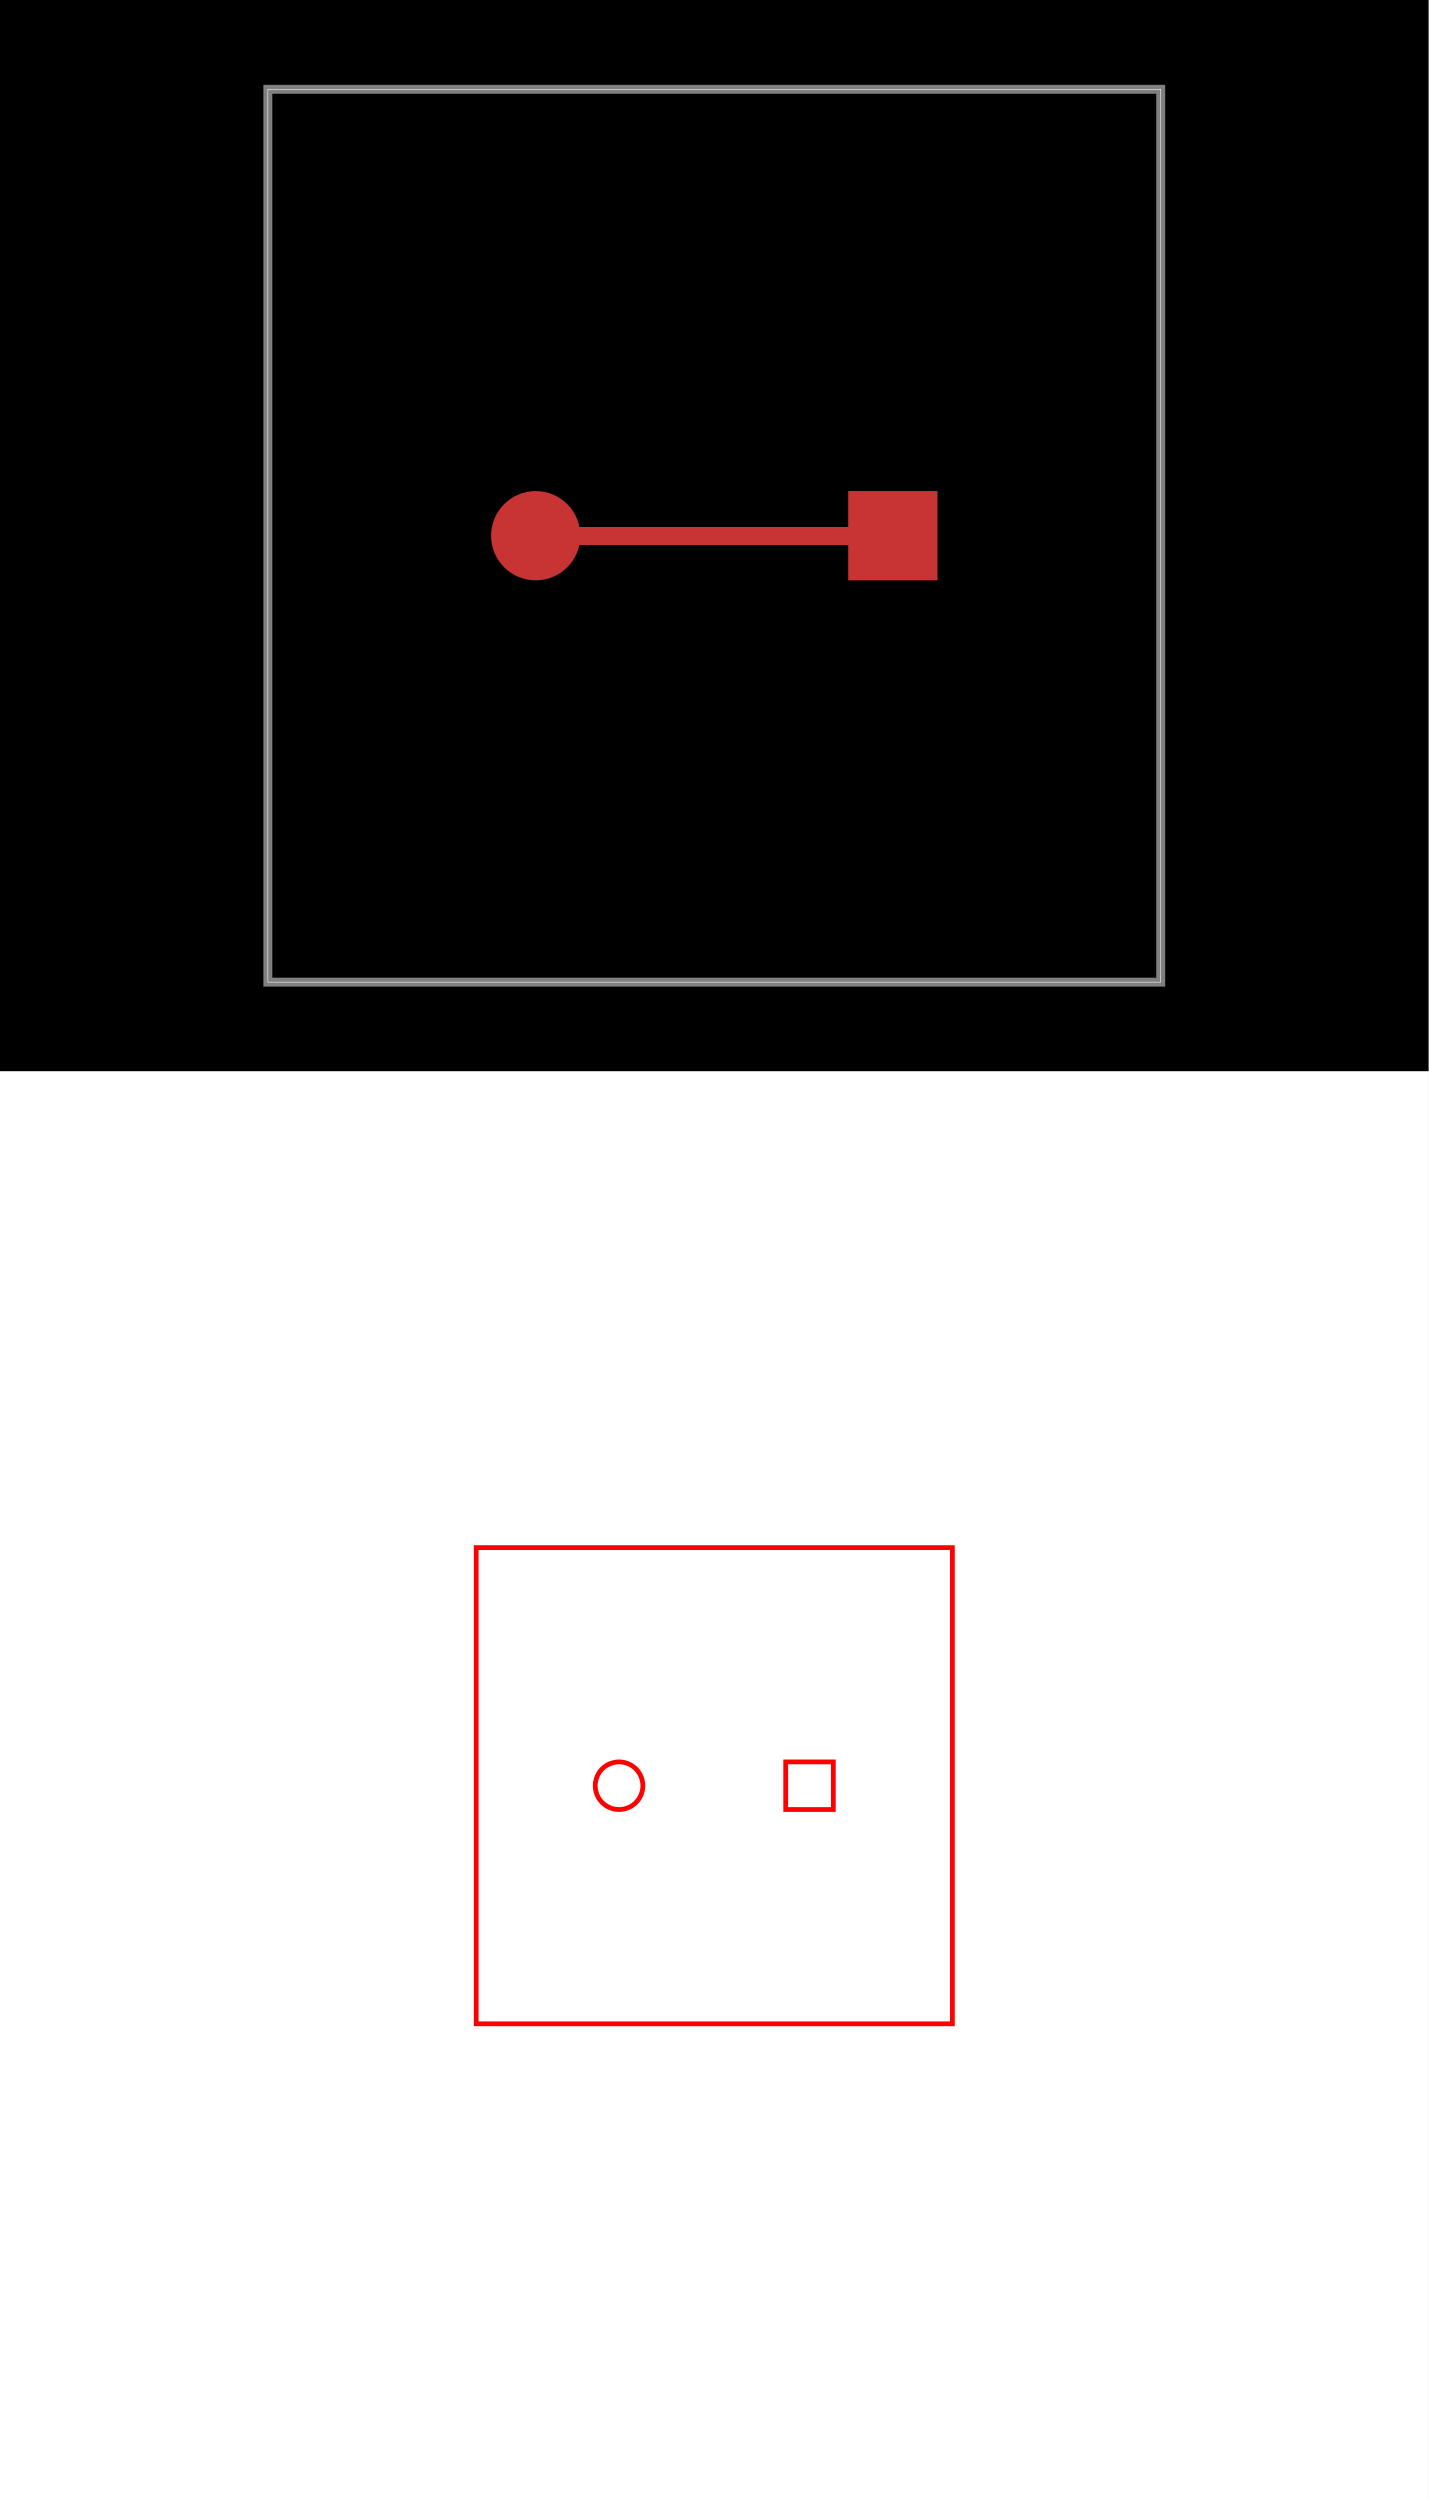
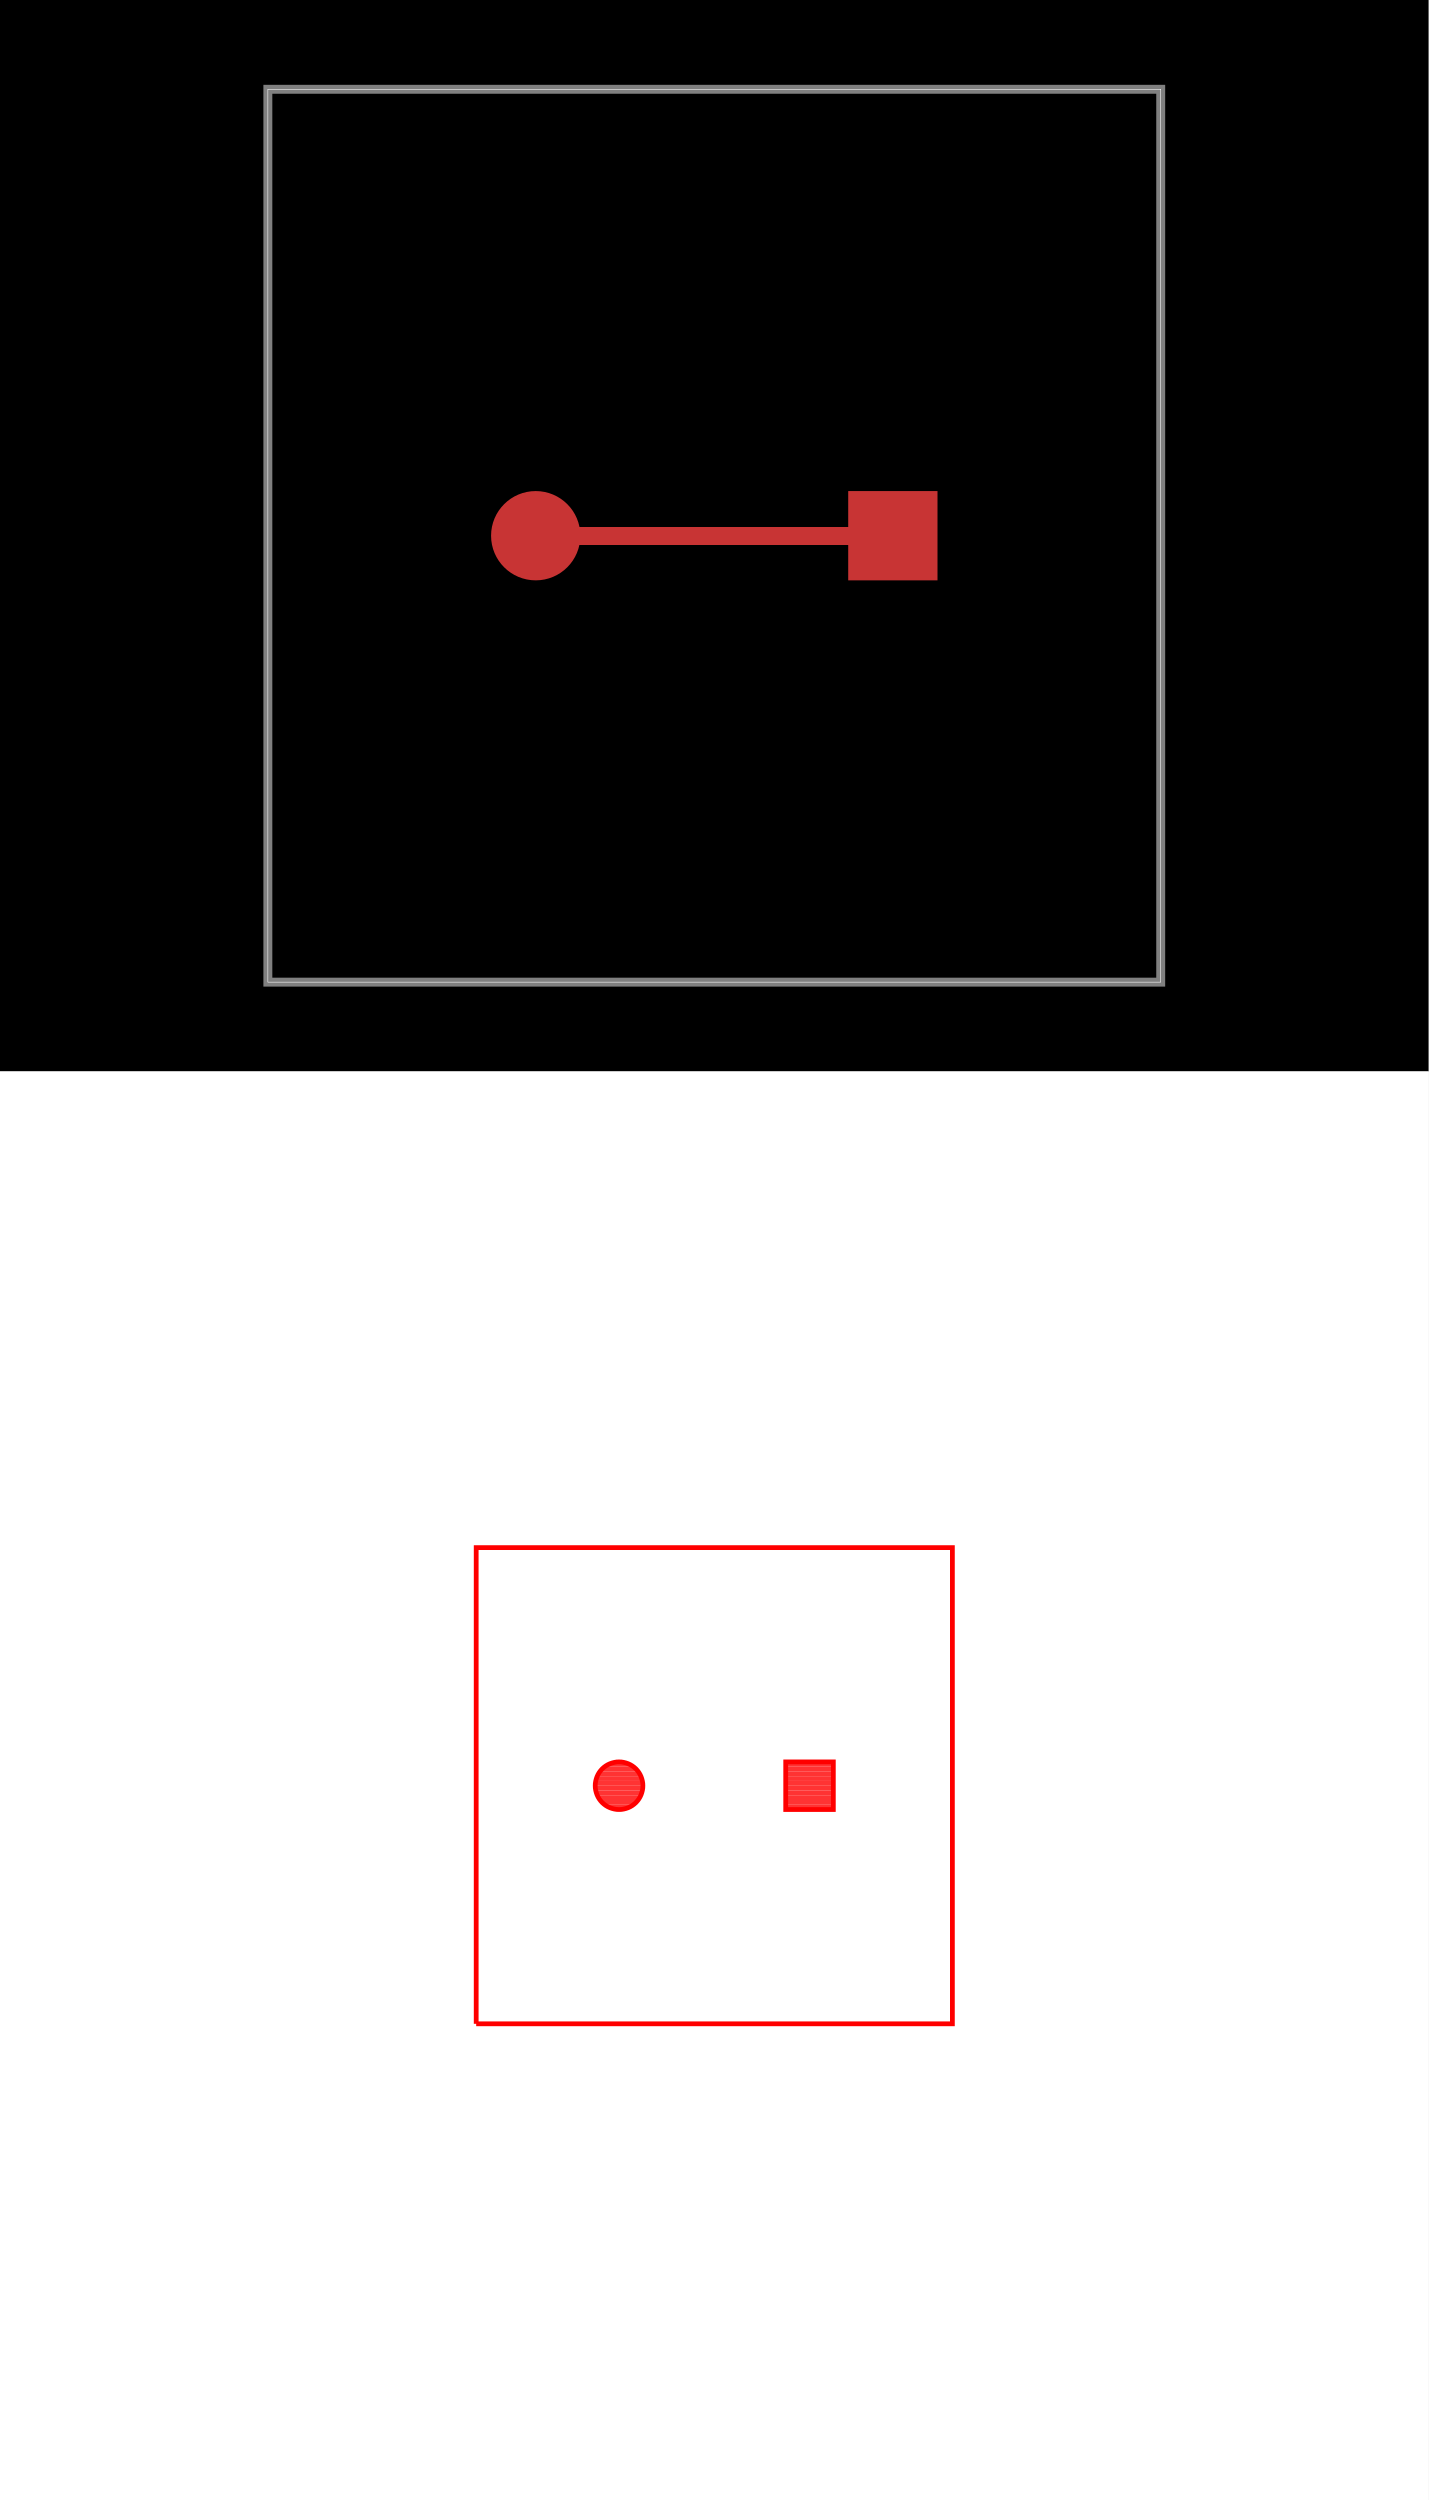
<svg xmlns="http://www.w3.org/2000/svg" width="800" height="1400" viewBox="0 0 800 1400">
  <g transform="translate(0, 0)">
    <style />
    <rect class="boundary" x="0" y="0" fill="#000" width="800" height="600" data-type="pcb_background" data-pcb-layer="global" />
    <rect class="pcb-boundary" fill="none" stroke="#fff" stroke-width="0.3" x="150" y="50" width="500" height="500" data-type="pcb_boundary" data-pcb-layer="global" />
    <path class="pcb-board" d="M 150 550 L 650 550 L 650 50 L 150 50 Z" fill="none" stroke="rgba(255, 255, 255, 0.5)" stroke-width="5" data-type="pcb_board" data-pcb-layer="board" />
    <circle class="pcb-pad" fill="rgb(200, 52, 52)" cx="300" cy="300" r="25" data-type="pcb_smtpad" data-pcb-layer="top" />
    <rect class="pcb-pad" fill="rgb(200, 52, 52)" x="475" y="275" width="50" height="50" data-type="pcb_smtpad" data-pcb-layer="top" />
    <path class="pcb-trace" stroke="rgb(200, 52, 52)" fill="none" d="M 300 300 L 500 300" stroke-width="10" stroke-linecap="round" stroke-linejoin="round" shape-rendering="crispEdges" data-type="pcb_trace" data-pcb-layer="top" />
  </g>
  <g transform="translate(0, 600) scale(26.66667, 26.66667) translate(12.4, 14.4)">
    <rect x="-12.4" y="-14.4" width="30" height="30" fill="white" />
    <g transform="matrix(1 0 0 -1 0 1.2)">
      <g transform="matrix(1,0,0,1,0,0)">
+         <clipPath id="clip-1764596970455-k5bi6ad8e__stack1">
+           <path d="M 1.1 0.6 L 1.098 0.649 L 1.09 0.698 L 1.078 0.745 L 1.062 0.791 L 1.041 0.836 L 1.016 0.878 L 0.987 0.917 L 0.954 0.954 L 0.917 0.987 L 0.878 1.016 L 0.836 1.041 L 0.791 1.062 L 0.745 1.078 L 0.698 1.09 L 0.649 1.098 L 0.6 1.1 L 0.551 1.098 L 0.502 1.09 L 0.455 1.078 L 0.409 1.062 L 0.364 1.041 L 0.322 1.016 L 0.283 0.987 L 0.246 0.954 L 0.213 0.917 L 0.184 0.878 L 0.159 0.836 L 0.138 0.791 L 0.122 0.745 L 0.11 0.698 L 0.102 0.649 L 0.1 0.6 L 0.102 0.551 L 0.11 0.502 L 0.122 0.455 L 0.138 0.409 L 0.159 0.364 L 0.184 0.322 L 0.213 0.283 L 0.246 0.246 L 0.283 0.213 L 0.322 0.184 L 0.364 0.159 L 0.409 0.138 L 0.455 0.122 L 0.502 0.11 L 0.551 0.102 L 0.6 0.1 L 0.649 0.102 L 0.698 0.11 L 0.745 0.122 L 0.791 0.138 L 0.836 0.159 L 0.878 0.184 L 0.917 0.213 L 0.954 0.246 L 0.987 0.283 L 1.016 0.322 L 1.041 0.364 L 1.062 0.409 L 1.078 0.455 L 1.09 0.502 L 1.098 0.551 L 1.1 0.6 L 1.1 0.6 Z" />
+         </clipPath>
+         <g clip-path="url(#clip-1764596970455-k5bi6ad8e__stack1)">
+           <line x1="0.1" y1="0.15" x2="1.1" y2="0.15" stroke="#FF0000" stroke-width="0.1" stroke-opacity="0.8" />
+           <line x1="0.1" y1="0.25" x2="1.1" y2="0.25" stroke="#FF0000" stroke-width="0.1" stroke-opacity="0.8" />
+           <line x1="0.1" y1="0.35" x2="1.1" y2="0.35" stroke="#FF0000" stroke-width="0.1" stroke-opacity="0.8" />
+           <line x1="0.1" y1="0.45" x2="1.1" y2="0.45" stroke="#FF0000" stroke-width="0.1" stroke-opacity="0.8" />
+           <line x1="0.1" y1="0.55" x2="1.1" y2="0.55" stroke="#FF0000" stroke-width="0.1" stroke-opacity="0.8" />
+           <line x1="0.1" y1="0.65" x2="1.1" y2="0.65" stroke="#FF0000" stroke-width="0.1" stroke-opacity="0.8" />
+           <line x1="0.1" y1="0.75" x2="1.1" y2="0.75" stroke="#FF0000" stroke-width="0.1" stroke-opacity="0.8" />
+           <line x1="0.1" y1="0.85" x2="1.1" y2="0.85" stroke="#FF0000" stroke-width="0.1" stroke-opacity="0.8" />
+           <line x1="0.1" y1="0.95" x2="1.1" y2="0.95" stroke="#FF0000" stroke-width="0.1" stroke-opacity="0.8" />
+           <line x1="0.1" y1="1.05" x2="1.1" y2="1.05" stroke="#FF0000" stroke-width="0.1" stroke-opacity="0.8" />
+         </g>
        <path d="M 1.1 0.6 L 1.098 0.649 L 1.09 0.698 L 1.078 0.745 L 1.062 0.791 L 1.041 0.836 L 1.016 0.878 L 0.987 0.917 L 0.954 0.954 L 0.917 0.987 L 0.878 1.016 L 0.836 1.041 L 0.791 1.062 L 0.745 1.078 L 0.698 1.09 L 0.649 1.098 L 0.6 1.1 L 0.551 1.098 L 0.502 1.09 L 0.455 1.078 L 0.409 1.062 L 0.364 1.041 L 0.322 1.016 L 0.283 0.987 L 0.246 0.954 L 0.213 0.917 L 0.184 0.878 L 0.159 0.836 L 0.138 0.791 L 0.122 0.745 L 0.11 0.698 L 0.102 0.649 L 0.1 0.6 L 0.102 0.551 L 0.11 0.502 L 0.122 0.455 L 0.138 0.409 L 0.159 0.364 L 0.184 0.322 L 0.213 0.283 L 0.246 0.246 L 0.283 0.213 L 0.322 0.184 L 0.364 0.159 L 0.409 0.138 L 0.455 0.122 L 0.502 0.11 L 0.551 0.102 L 0.6 0.1 L 0.649 0.102 L 0.698 0.11 L 0.745 0.122 L 0.791 0.138 L 0.836 0.159 L 0.878 0.184 L 0.917 0.213 L 0.954 0.246 L 0.987 0.283 L 1.016 0.322 L 1.041 0.364 L 1.062 0.409 L 1.078 0.455 L 1.09 0.502 L 1.098 0.551 L 1.1 0.6 L 1.1 0.6 Z" fill="none" stroke="#FF0000" stroke-width="0.1" />
      </g>
      <g transform="matrix(1,0,0,1,0,0)">
+         <clipPath id="clip-1764596970455-31sfx4x5v__stack1">
+           <path d="M 4.1 0.1 L 5.1 0.1 L 5.1 1.1 L 4.1 1.1 L 4.1 0.1 L 4.1 0.1 Z" />
+         </clipPath>
+         <g clip-path="url(#clip-1764596970455-31sfx4x5v__stack1)">
+           <line x1="4.1" y1="0.15" x2="5.1" y2="0.15" stroke="#FF0000" stroke-width="0.1" stroke-opacity="0.8" />
+           <line x1="4.1" y1="0.25" x2="5.1" y2="0.25" stroke="#FF0000" stroke-width="0.1" stroke-opacity="0.8" />
+           <line x1="4.1" y1="0.35" x2="5.1" y2="0.35" stroke="#FF0000" stroke-width="0.1" stroke-opacity="0.8" />
+           <line x1="4.1" y1="0.45" x2="5.1" y2="0.45" stroke="#FF0000" stroke-width="0.1" stroke-opacity="0.8" />
+           <line x1="4.1" y1="0.55" x2="5.1" y2="0.55" stroke="#FF0000" stroke-width="0.1" stroke-opacity="0.8" />
+           <line x1="4.1" y1="0.65" x2="5.1" y2="0.65" stroke="#FF0000" stroke-width="0.1" stroke-opacity="0.8" />
+           <line x1="4.1" y1="0.75" x2="5.1" y2="0.75" stroke="#FF0000" stroke-width="0.1" stroke-opacity="0.8" />
+           <line x1="4.1" y1="0.85" x2="5.1" y2="0.85" stroke="#FF0000" stroke-width="0.1" stroke-opacity="0.8" />
+           <line x1="4.1" y1="0.95" x2="5.1" y2="0.95" stroke="#FF0000" stroke-width="0.1" stroke-opacity="0.8" />
+           <line x1="4.1" y1="1.05" x2="5.1" y2="1.05" stroke="#FF0000" stroke-width="0.1" stroke-opacity="0.8" />
+         </g>
        <path d="M 4.1 0.1 L 5.1 0.1 L 5.1 1.1 L 4.1 1.1 L 4.1 0.1 L 4.1 0.1 Z" fill="none" stroke="#FF0000" stroke-width="0.1" />
      </g>
      <g transform="matrix(1,0,0,1,0,0)">
-         <path d="M -2.4 -4.4 L 7.6 -4.4 L 7.6 5.6 L -2.4 5.6 L -2.4 -4.4 L -2.4 -4.4 Z" fill="none" stroke="#FF0000" stroke-width="0.1" />
+         <path d="M -2.4 -4.4 L 7.6 -4.4 L 7.6 5.6 L -2.4 5.6 L -2.4 -4.4 L -2.4 -4.4" fill="none" stroke="#FF0000" stroke-width="0.1" />
      </g>
    </g>
  </g>
</svg>
